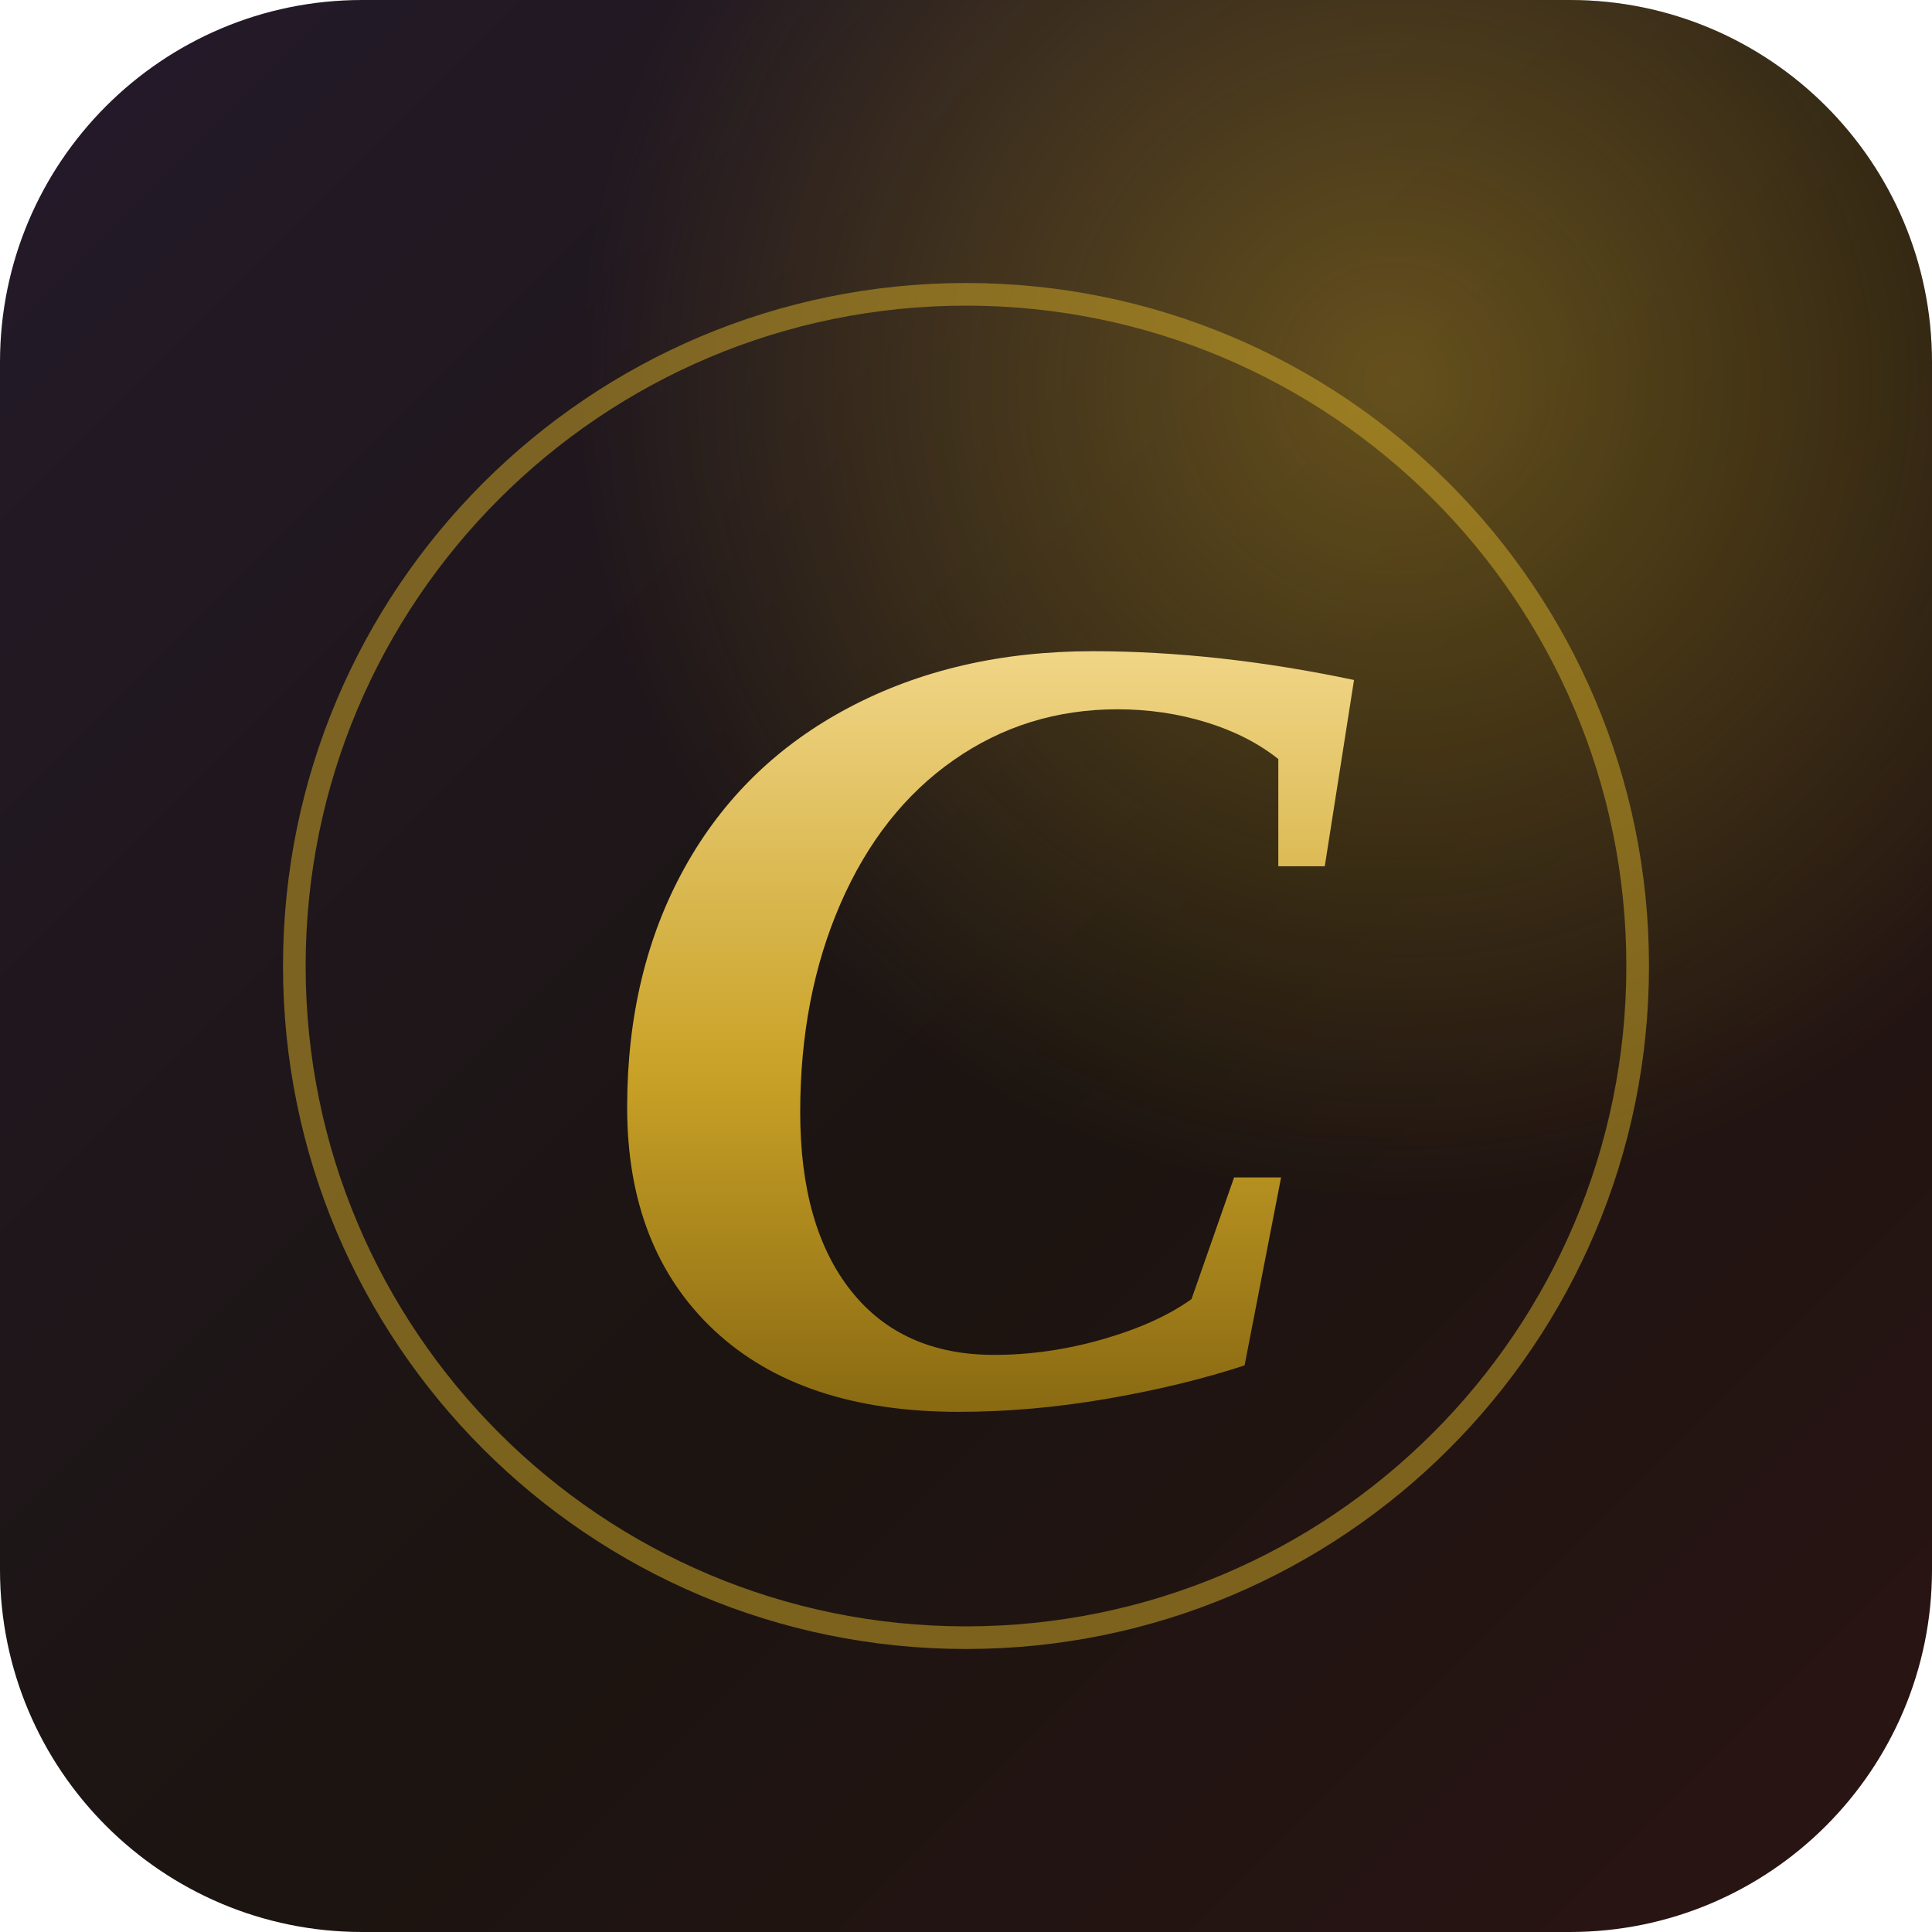
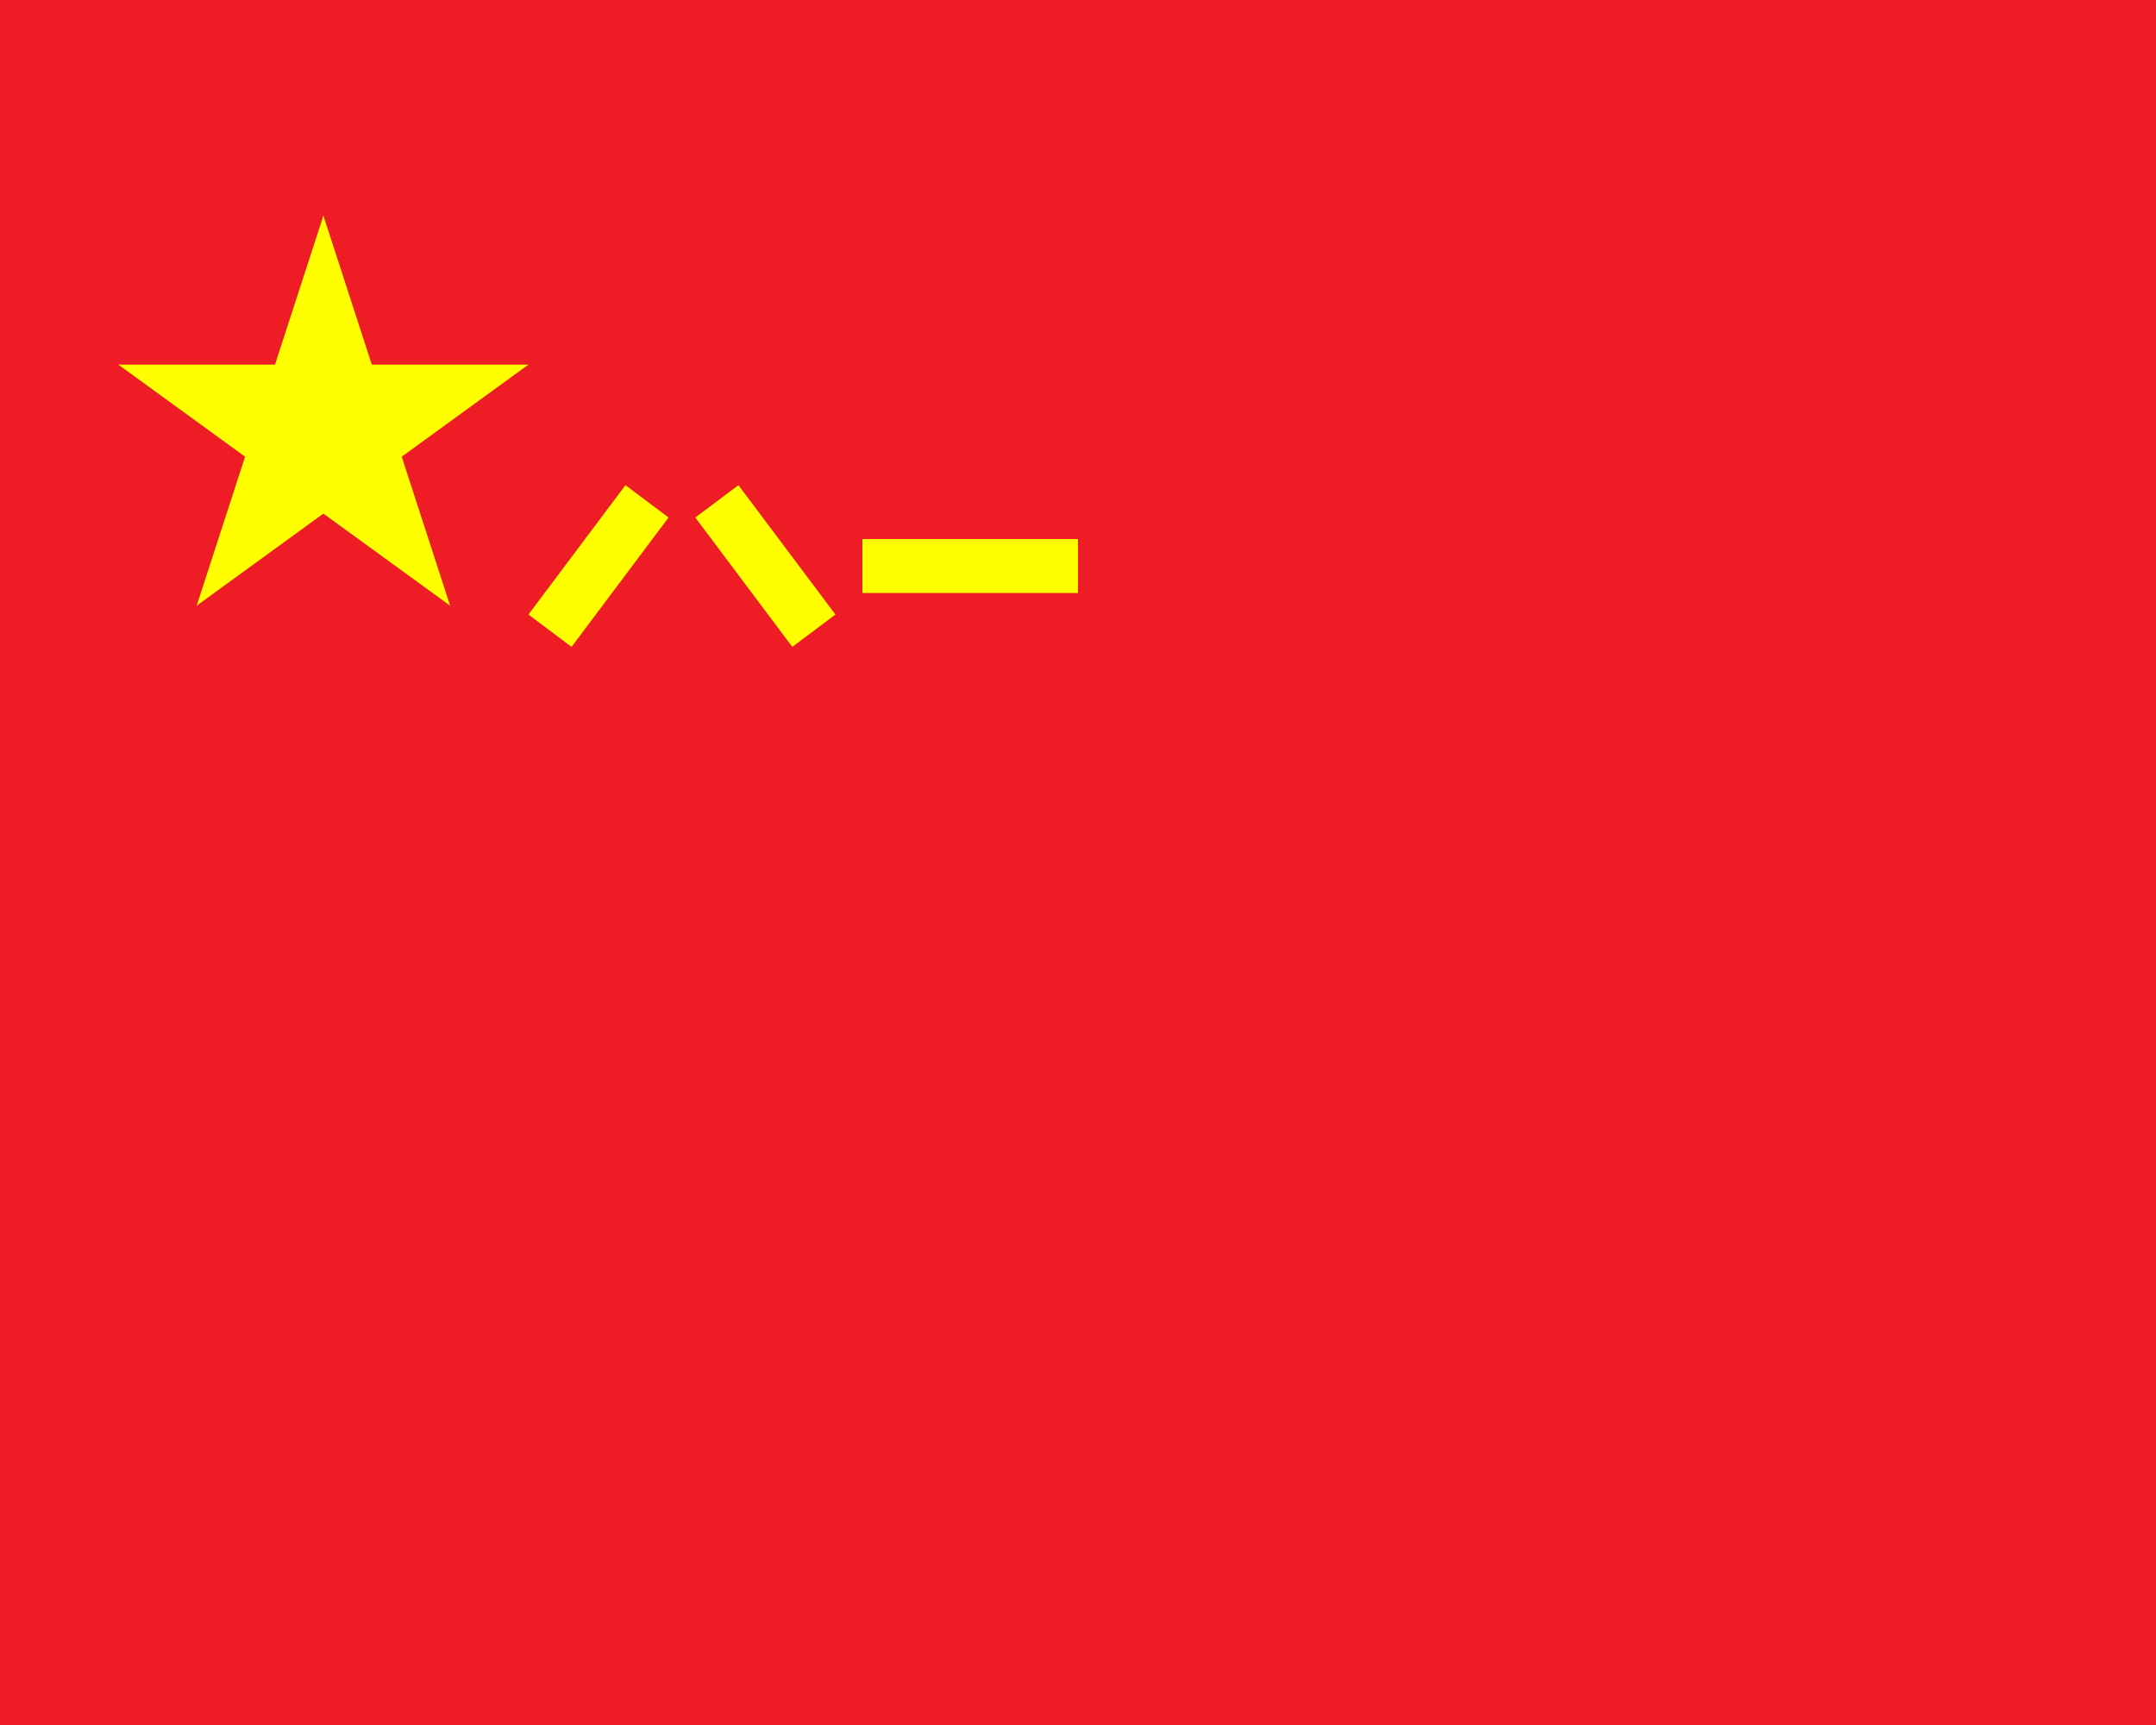
- <svg xmlns="http://www.w3.org/2000/svg" viewBox="0 0 512 512" width="512" height="512" role="img" aria-label="The Caligula Index">
-   <defs>
-     <linearGradient id="bg" x1="0" y1="0" x2="1" y2="1">
-       <stop offset="0" stop-color="#241a2b" />
-       <stop offset="0.55" stop-color="#1b1410" />
-       <stop offset="1" stop-color="#2a1414" />
-     </linearGradient>
-     <radialGradient id="glow" cx="0.72" cy="0.2" r="0.7">
-       <stop offset="0" stop-color="#c9a227" stop-opacity="0.42" />
-       <stop offset="0.6" stop-color="#c9a227" stop-opacity="0" />
-     </radialGradient>
-     <linearGradient id="gold" x1="0" y1="0" x2="0" y2="1">
-       <stop offset="0" stop-color="#f0d586" />
-       <stop offset="0.55" stop-color="#c9a227" />
-       <stop offset="1" stop-color="#8a6a12" />
-     </linearGradient>
-   </defs>
-   <rect width="512" height="512" rx="96" fill="url(#bg)" />
-   <rect width="512" height="512" rx="96" fill="url(#glow)" />
-   <circle cx="256" cy="256" r="178" fill="none" stroke="#c9a227" stroke-opacity="0.55" stroke-width="6" />
-   <text x="256" y="270" text-anchor="middle" dominant-baseline="central" font-family="Georgia, 'Times New Roman', serif" font-style="italic" font-weight="700" font-size="300" fill="url(#gold)">C</text>
+ <svg xmlns="http://www.w3.org/2000/svg" xmlns:xlink="http://www.w3.org/1999/xlink" width="750" height="600" viewBox="0 0 40 32" fill="#ff0">
+   <path fill="#ee1c25" d="M0 0h40v32H0" />
+   <g transform="translate(6 8)">
+     <g id="b">
+       <path id="a" d="M0-4V0h2" transform="rotate(18 0-4)" />
+       <use xlink:href="#a" transform="scale(-1 1)" />
+     </g>
+     <g id="c">
+       <use xlink:href="#b" transform="rotate(72)" />
+       <use xlink:href="#b" transform="rotate(216)" />
+     </g>
+     <use xlink:href="#c" transform="rotate(72)" />
+   </g>
+   <path d="M10.204 11.7l1.8-2.4M13.3 9.3l1.8 2.4M16 10.5h4" stroke="#ff0" />
</svg>
